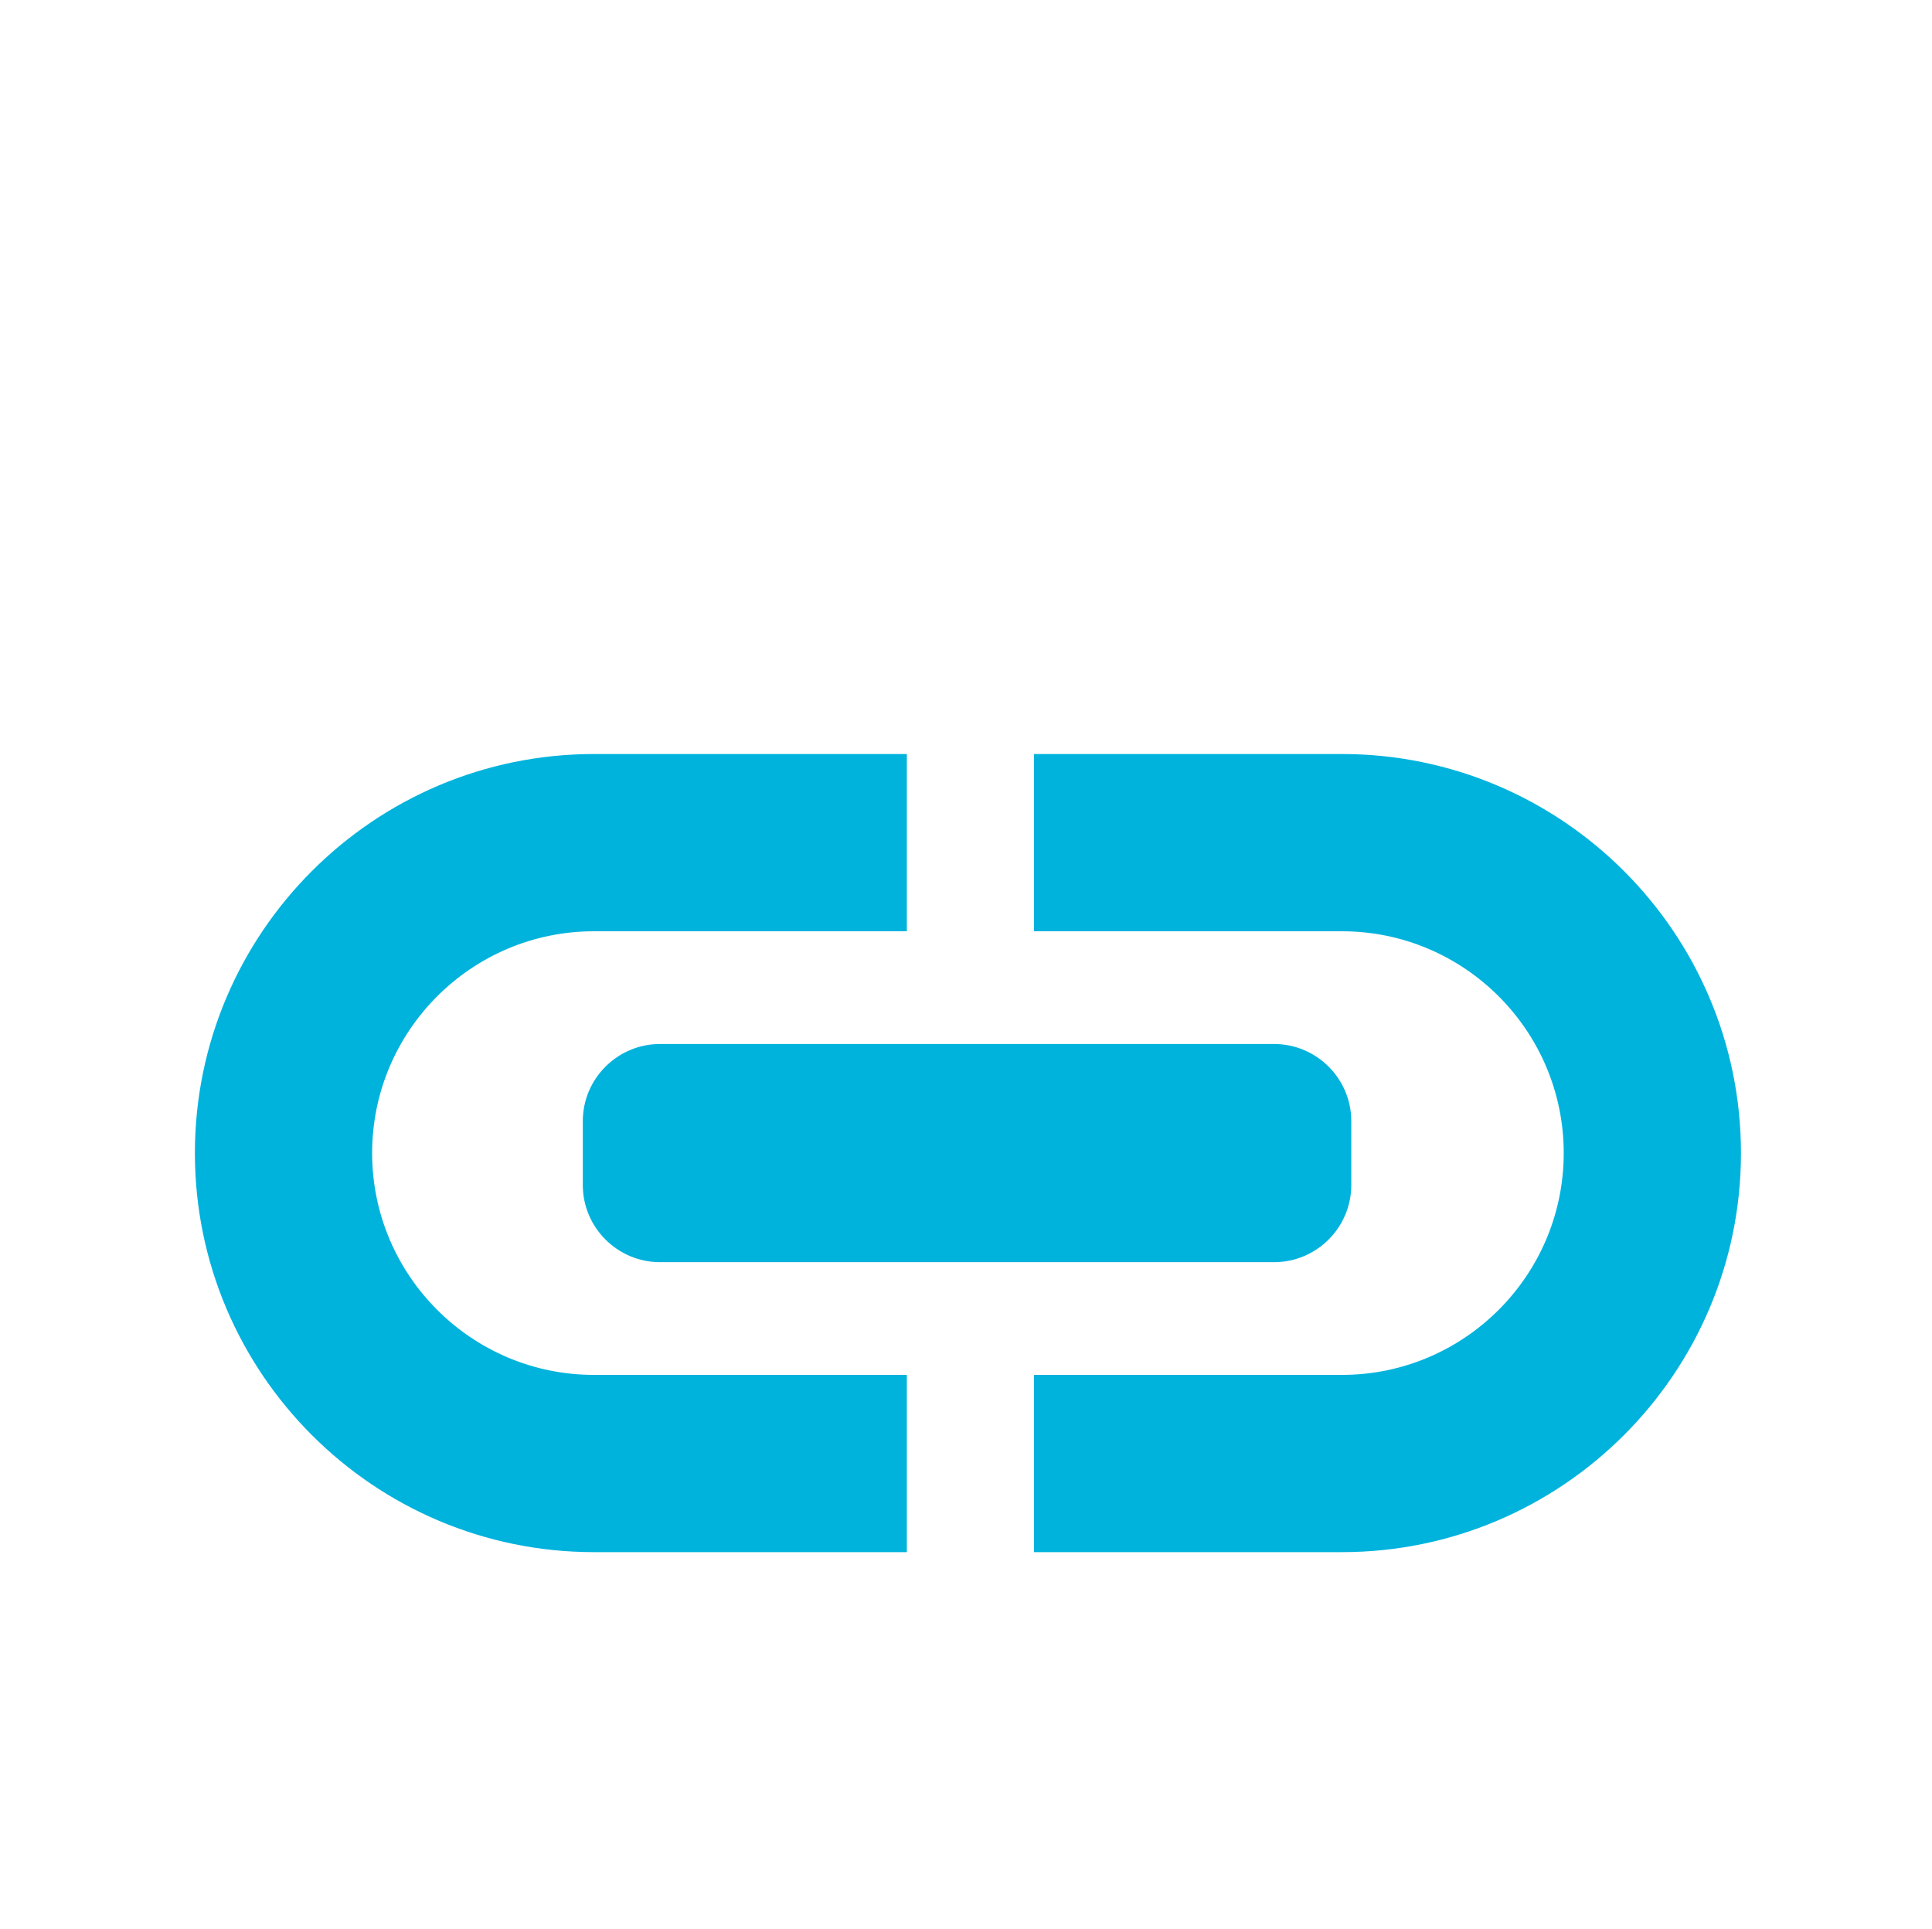
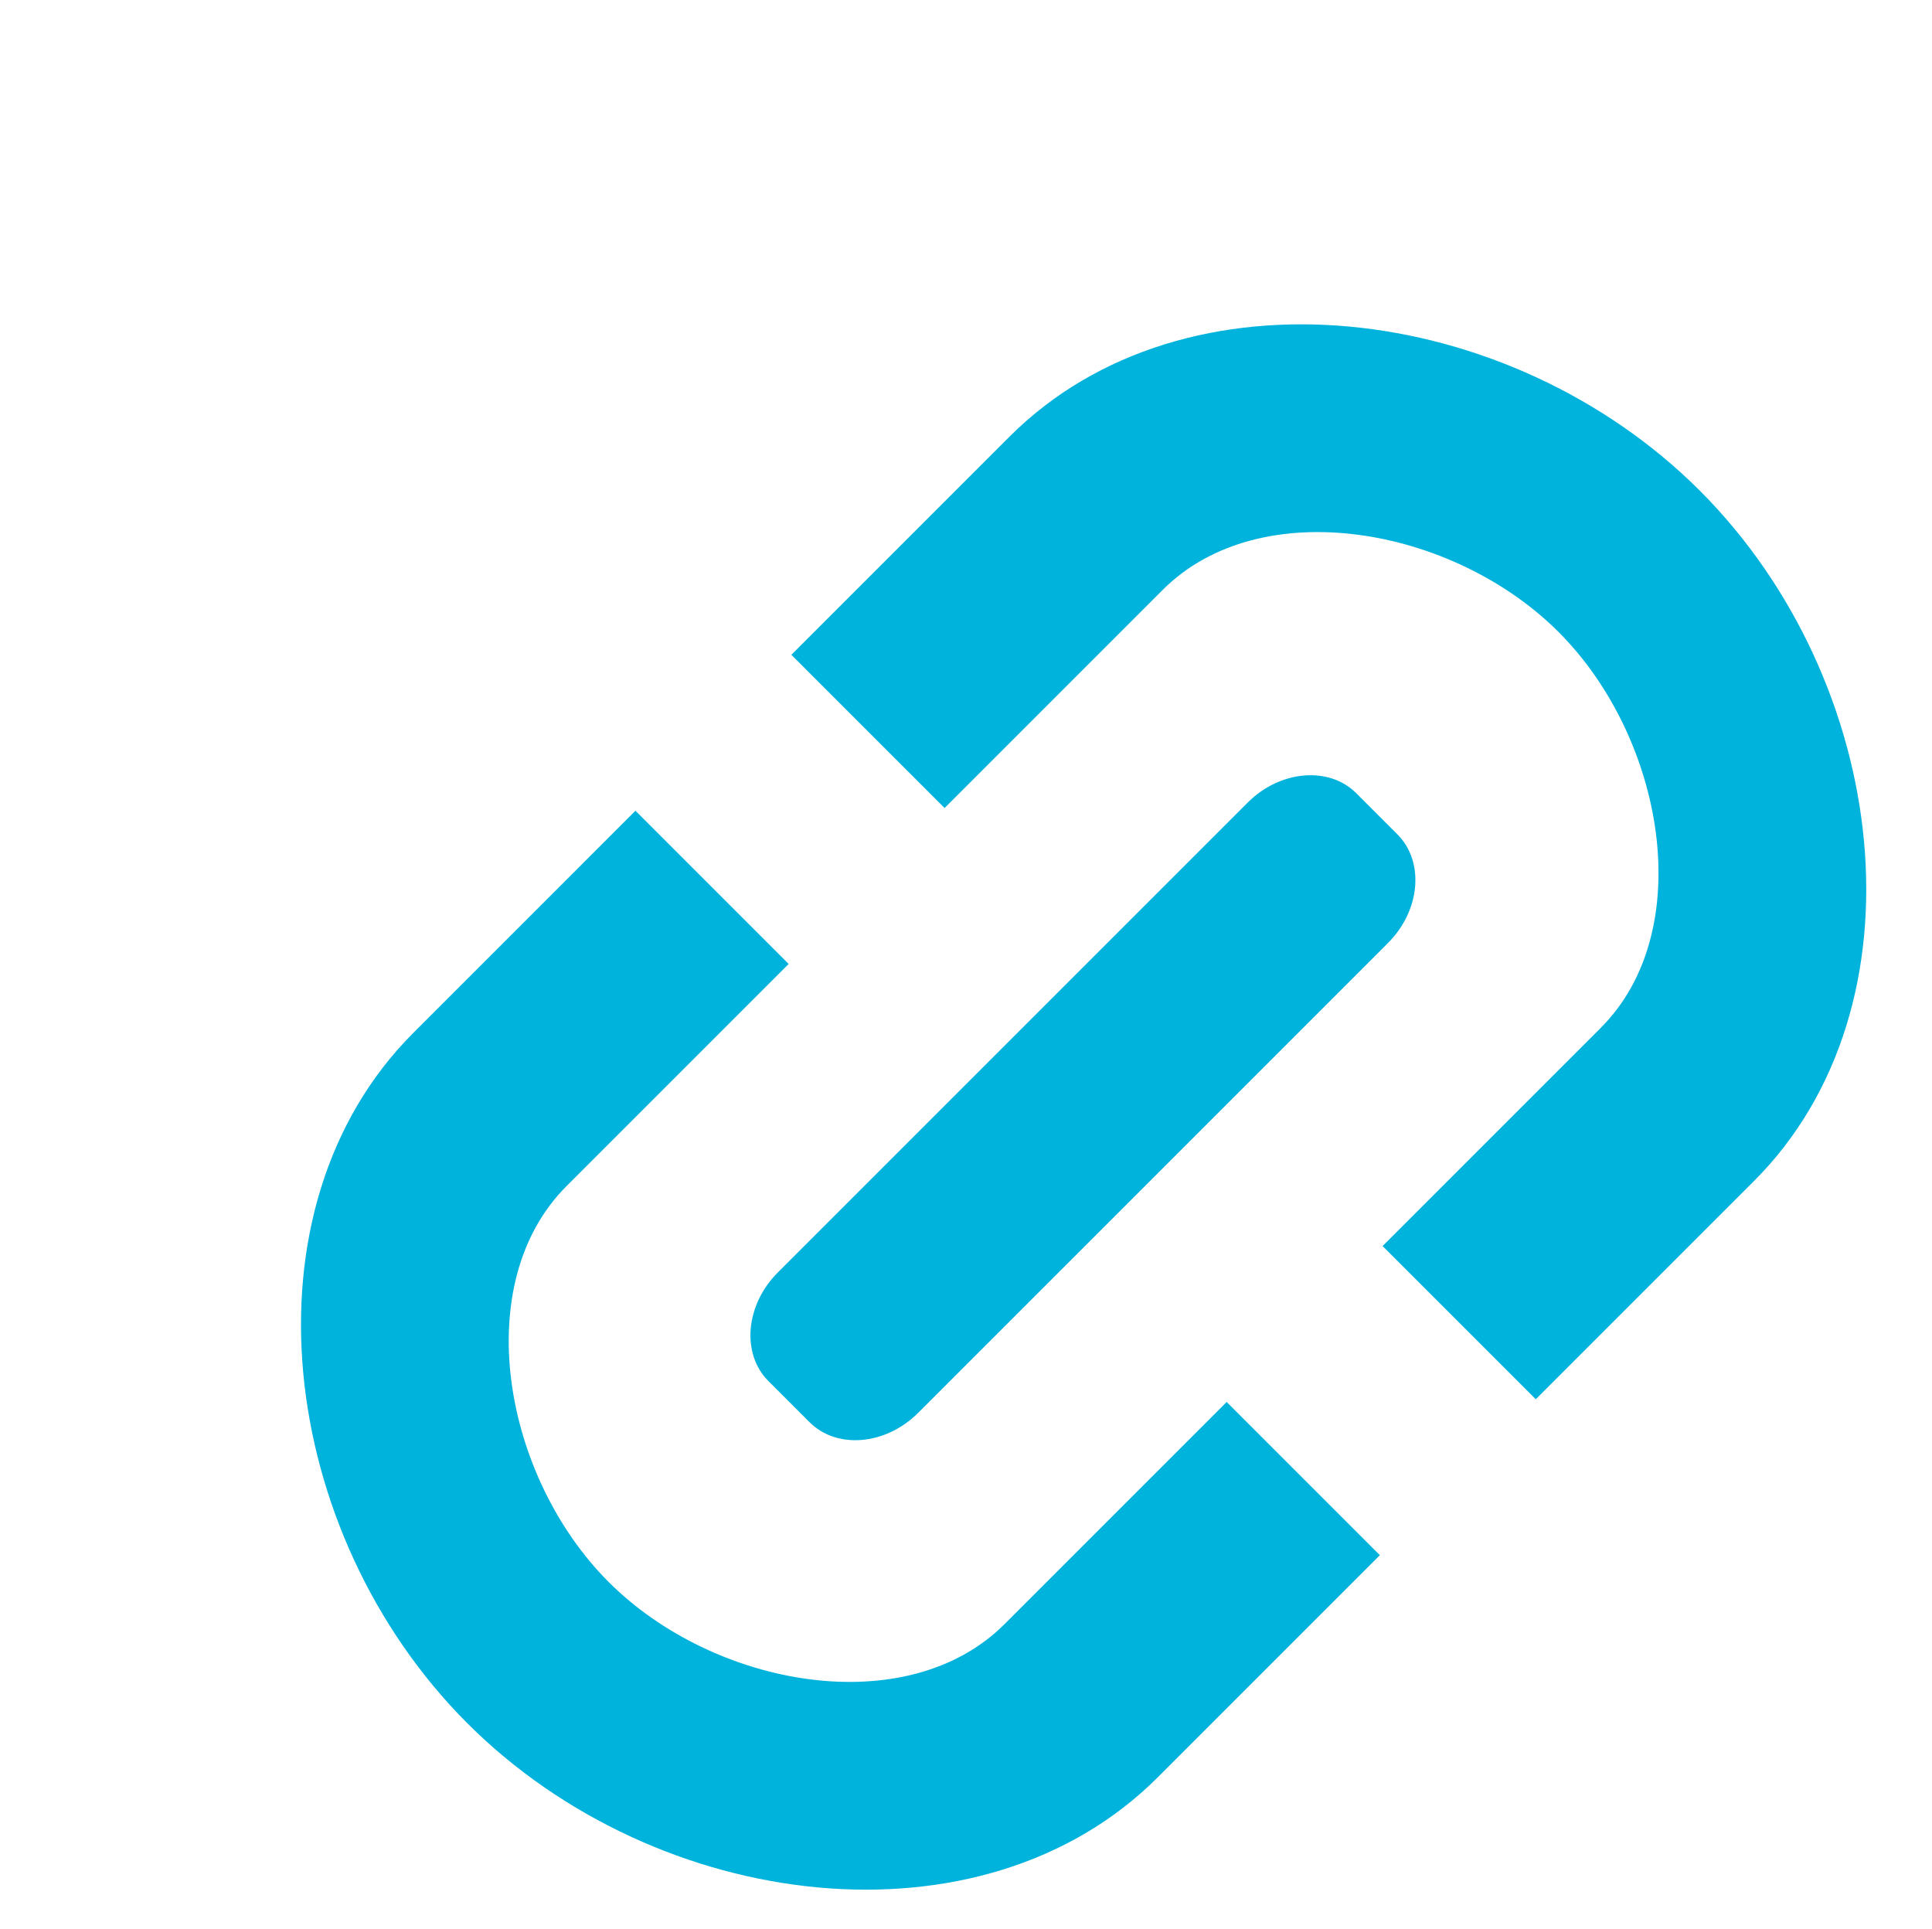
<svg xmlns="http://www.w3.org/2000/svg" version="1.1" id="Layer_1" x="0px" y="0px" width="501px" height="500px" viewBox="0 0 501 500" enable-background="new 0 0 501 500" xml:space="preserve">
  <g>
-     <path fill="#00B3DD" d="M347.983,402.478h-79.842v-45.961h79.842c31.715,0,57.517-25.802,57.517-57.517   s-25.802-57.517-57.517-57.517h-79.842v-45.961h79.842c57.058,0,103.478,46.421,103.478,103.479S405.041,402.478,347.983,402.478z" />
-     <path fill="#00B3DD" d="M235.161,402.478h-81.144c-57.058,0-103.478-46.421-103.478-103.478s46.42-103.479,103.478-103.479h81.144   v45.961h-81.144c-31.716,0-57.517,25.802-57.517,57.517s25.802,57.517,57.517,57.517h81.144   C235.161,356.517,235.161,402.478,235.161,402.478z" />
+     <path fill="#00B3DD" d="M454.834,306.256l-56.578,56.578l-39.73-39.73l56.578-56.578c25.283-25.283,16.478-75.227-10.938-102.642   c-27.415-27.415-77.359-36.221-102.642-10.938l-56.578,56.578l-39.73-39.729l56.578-56.578   c45.486-45.486,129.69-35.294,179.012,14.028S500.32,260.77,454.834,306.256z" />
+     <path fill="#00B3DD" d="M357.822,403.269l-57.616,57.616c-45.486,45.486-129.69,35.294-179.011-14.028   S61.68,313.332,107.166,267.846l57.616-57.617l39.73,39.73l-57.616,57.616c-25.284,25.284-16.478,75.227,10.938,102.642   c27.415,27.415,77.359,36.221,102.642,10.938l57.616-57.616L357.822,403.269z" />
    <g>
      <g>
        <g>
-           <path fill="#00B3DD" d="M151.13,290.715c0-11,9-20,20-20h159.281c11,0,20,9,20,20v16.571c0,11-9,20-20,20H171.13      c-11,0-20-9-20-20V290.715z" />
+           <path fill="#00B3DD" d="M199.269,358.123c-7.077-7.077-5.983-19.752,2.431-28.166L323.54,208.119      c8.414-8.414,21.089-9.507,28.166-2.431l10.661,10.661c7.077,7.077,5.983,19.752-2.431,28.166L238.097,366.353      c-8.414,8.414-21.089,9.508-28.166,2.431L199.269,358.123z" />
        </g>
      </g>
    </g>
  </g>
</svg>
